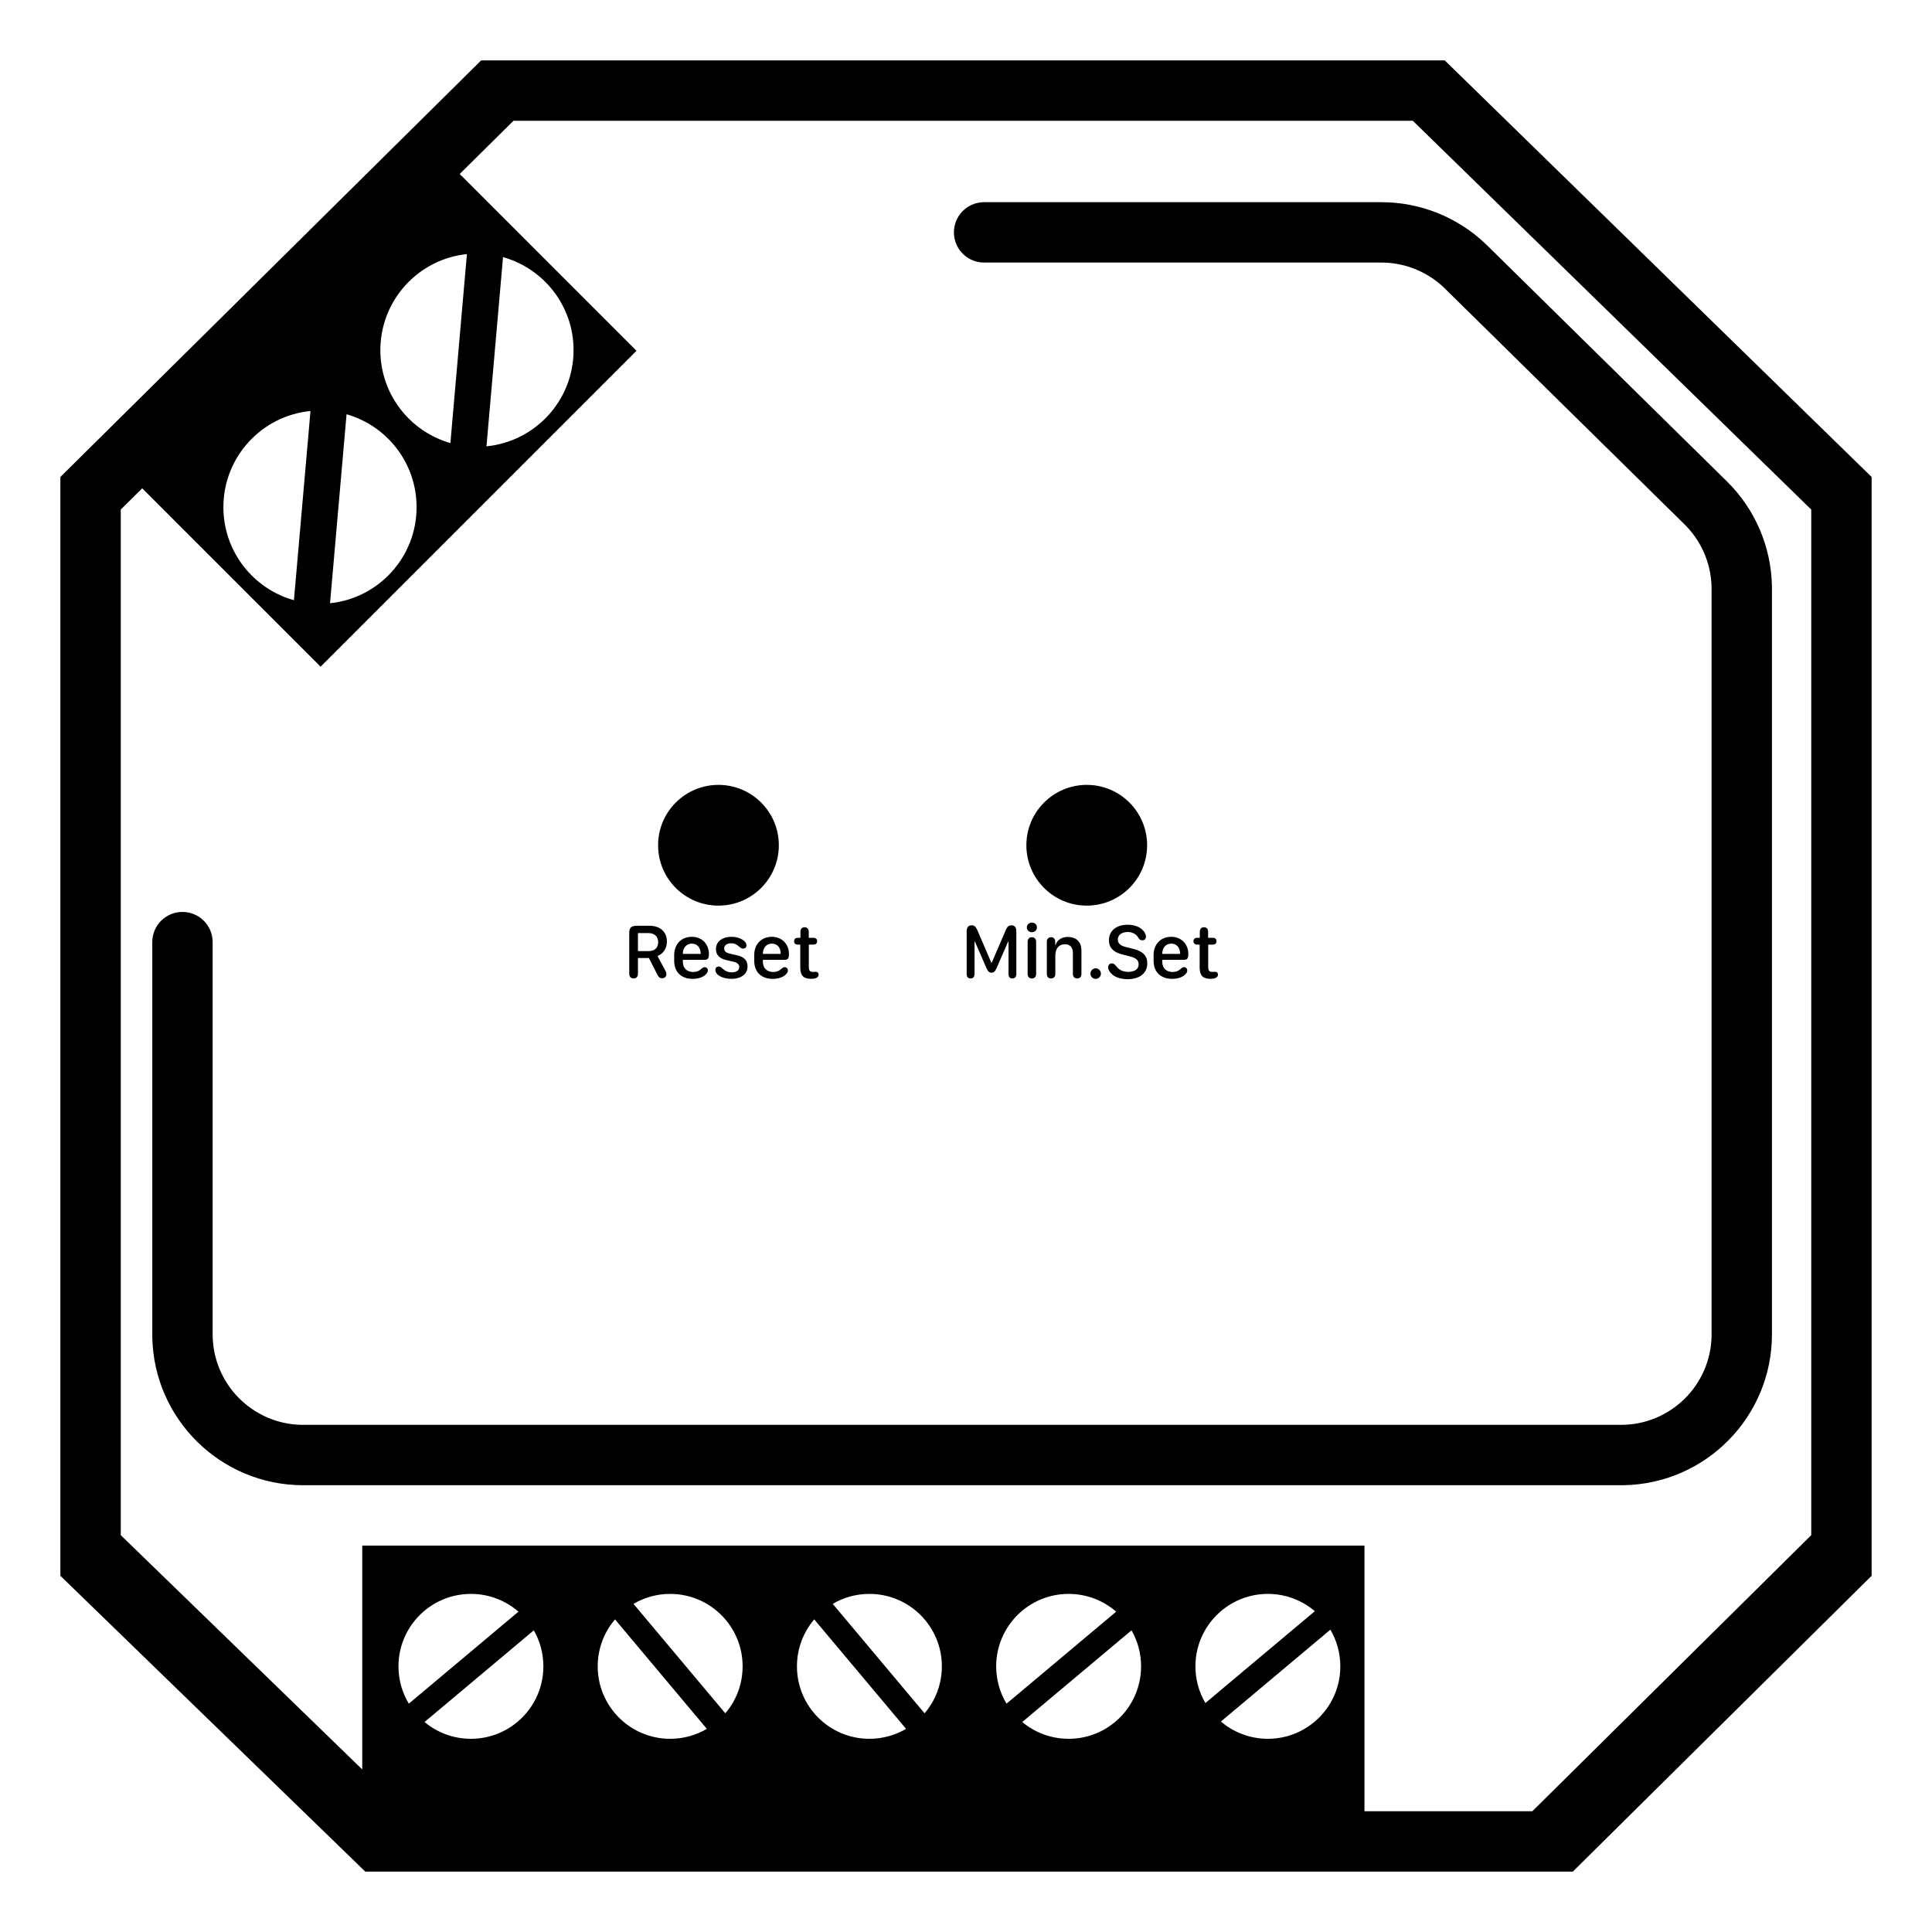
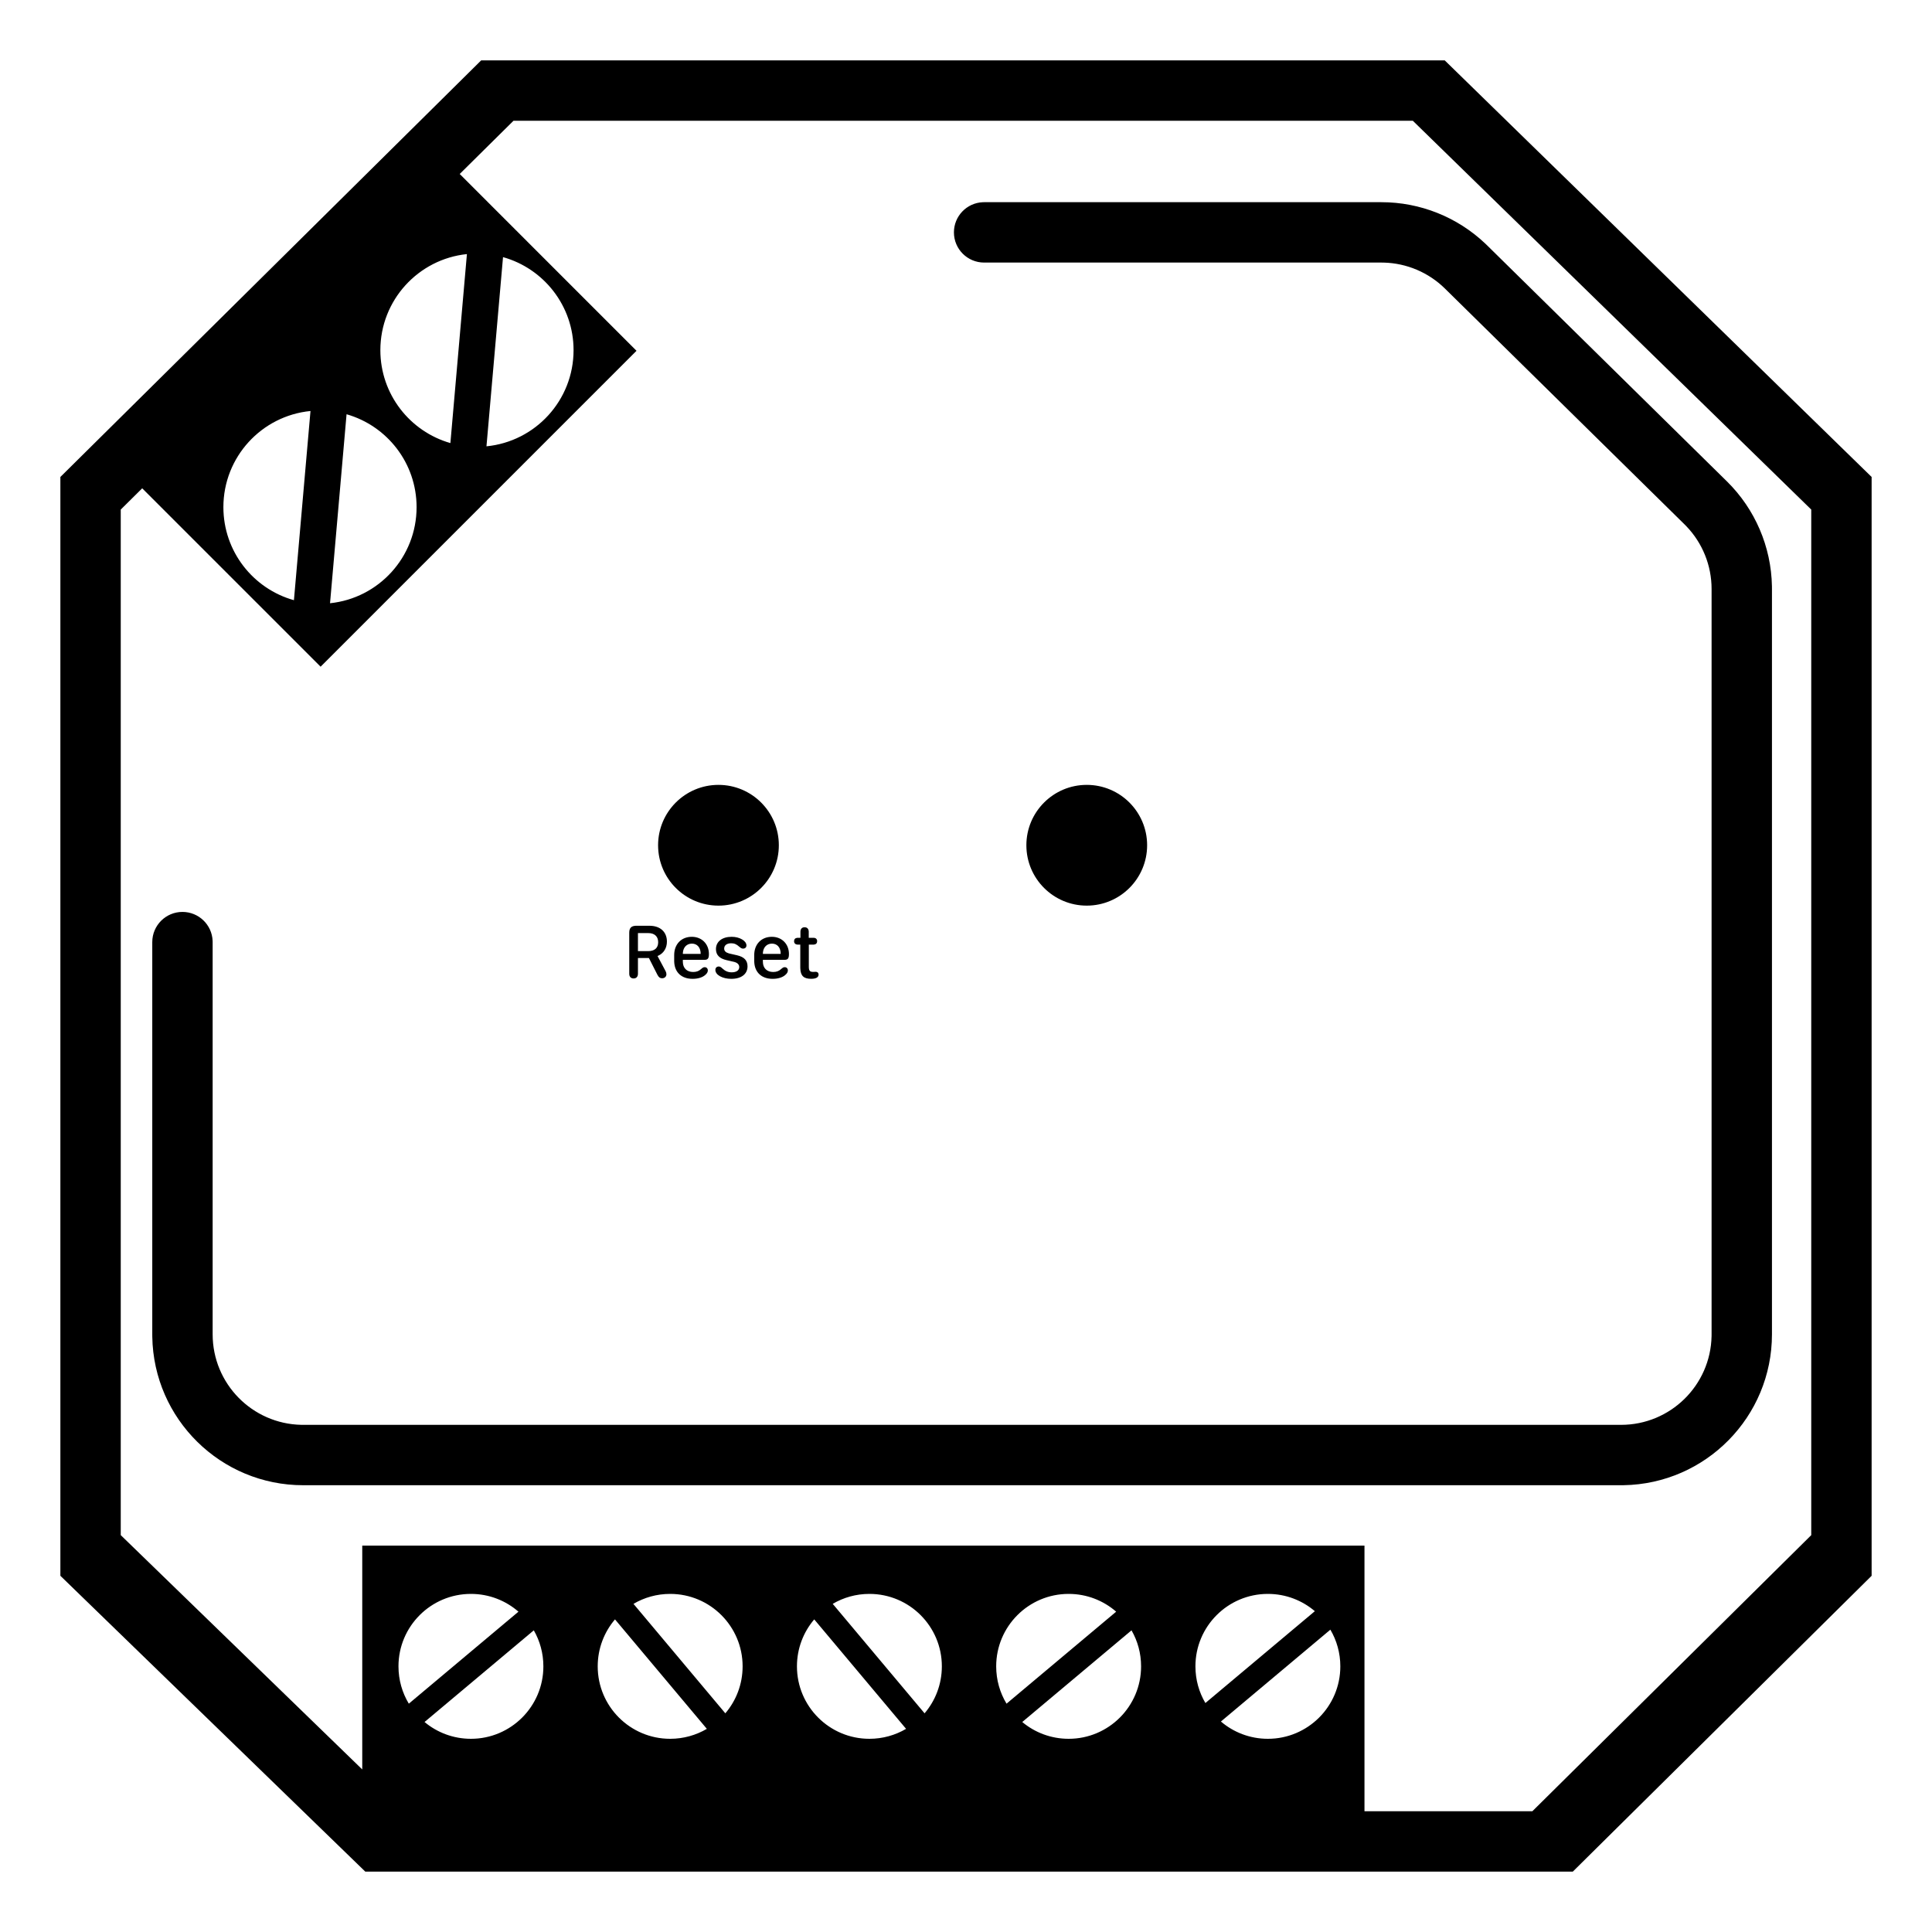
<svg xmlns="http://www.w3.org/2000/svg" width="320px" height="320px" viewBox="0 0 320 320" version="1.1">
-   <g id="images-/-9101SAC-HP" stroke="none" stroke-width="1" fill="none" fill-rule="evenodd">
-     <path d="M239.293,10 L310,79 L310,261 L260.505,310 L60.505,310 L10,261 L10,79 L79.697,10 L239.293,10 Z M234.007,20 L85.051,20 L76.143,28.817 L105.426,58.101 L53.101,110.426 L23.554,80.88 L20,84.4 L20,254.267 L60,293.075 L60,256 L226,256 L226,300 L253.805,300 L300,254.267 L300,84.4 L234.007,20 Z M88.414,270.034 L70.317,285.218 C72.398,286.955 75.077,288 78,288 C84.627,288 90,282.627 90,276 C90,273.828 89.423,271.791 88.414,270.034 Z M220.351,269.925 L202.221,285.138 C204.316,286.923 207.032,288 210,288 C216.627,288 222,282.627 222,276 C222,273.783 221.399,271.707 220.351,269.925 Z M187.414,270.034 L169.317,285.218 C171.398,286.955 174.077,288 177,288 C183.627,288 189,282.627 189,276 C189,273.828 188.423,271.791 187.414,270.034 Z M132,276 C132,282.627 137.373,288 144,288 C146.217,288 148.293,287.399 150.075,286.351 L134.862,268.221 C133.077,270.316 132,273.032 132,276 Z M99,276 C99,282.627 104.373,288 111,288 C113.217,288 115.293,287.399 117.075,286.351 L101.862,268.221 C100.077,270.316 99,273.032 99,276 Z M111,264 C108.783,264 106.707,264.601 104.925,265.649 L120.138,283.779 C121.923,281.684 123,278.968 123,276 C123,269.373 117.627,264 111,264 Z M144,264 C141.783,264 139.707,264.601 137.925,265.649 L153.138,283.779 C154.923,281.684 156,278.968 156,276 C156,269.373 150.627,264 144,264 Z M177,264 C170.373,264 165,269.373 165,276 C165,278.261 165.625,280.376 166.713,282.182 L184.873,266.944 C182.766,265.11 180.013,264 177,264 Z M78,264 C71.373,264 66,269.373 66,276 C66,278.261 66.625,280.376 67.713,282.182 L85.873,266.944 C83.766,265.11 81.013,264 78,264 Z M210,264 C203.373,264 198,269.373 198,276 C198,278.217 198.601,280.293 199.649,282.075 L217.779,266.862 C215.684,265.077 212.968,264 210,264 Z M228.809,33.489 C235.218,33.489 241.376,35.95 246.016,40.353 L246.345,40.671 L286.029,79.729 C290.695,84.322 293.369,90.557 293.488,97.091 L293.492,97.547 L293.492,221 C293.492,234.669 282.522,245.776 268.905,245.997 L268.492,246 L50.221,246 C36.552,246 25.445,235.03 25.224,221.413 L25.221,221 L25.221,156.043 C25.221,153.281 27.459,151.043 30.221,151.043 C32.909,151.043 35.103,153.165 35.216,155.826 L35.221,156.043 L35.221,221 C35.221,229.179 41.768,235.83 49.907,235.997 L50.221,236 L268.492,236 C276.671,236 283.322,229.453 283.489,221.314 L283.492,221 L283.492,97.547 C283.492,93.661 281.984,89.933 279.296,87.142 L279.014,86.856 L239.331,47.798 C236.618,45.129 232.996,43.593 229.202,43.494 L228.809,43.489 L163,43.489 C160.239,43.489 158,41.25 158,38.489 C158,35.8 160.122,33.607 162.783,33.493 L163,33.489 L228.809,33.489 Z M186.764,153.164 C187.742,153.164 188.611,153.443 189.17,153.951 C189.576,154.319 189.805,154.745 189.805,155.151 C189.805,155.506 189.564,155.748 189.208,155.748 C188.941,155.748 188.745,155.633 188.586,155.379 C188.243,154.745 187.602,154.37 186.79,154.37 C185.793,154.37 185.146,154.859 185.146,155.621 C185.146,156.163 185.501,156.563 186.198,156.78 L186.364,156.827 L187.729,157.169 C189.303,157.563 190.027,158.312 190.027,159.562 C190.027,161.175 188.764,162.184 186.777,162.184 C185.698,162.184 184.746,161.886 184.187,161.372 C183.762,160.984 183.54,160.584 183.54,160.216 C183.54,159.835 183.794,159.569 184.136,159.569 C184.409,159.569 184.619,159.696 184.892,160.039 C185.361,160.661 186.015,160.972 186.853,160.972 C187.951,160.972 188.599,160.515 188.599,159.721 C188.599,159.117 188.223,158.723 187.398,158.477 L187.215,158.426 L185.844,158.071 C184.397,157.715 183.673,156.935 183.673,155.729 C183.673,154.18 184.904,153.164 186.764,153.164 Z M181.478,160.388 C181.955,160.388 182.348,160.781 182.348,161.257 C182.348,161.74 181.955,162.133 181.478,162.133 C181.002,162.133 180.609,161.74 180.609,161.257 C180.609,160.781 181.002,160.388 181.478,160.388 Z M127.843,155.164 C129.5,155.164 130.674,156.357 130.674,158.007 C130.674,158.7 130.519,158.946 130.045,158.975 L129.938,158.979 L126.358,158.979 L126.358,159.296 C126.358,160.331 127.005,160.991 128.065,160.991 C128.605,160.991 129.005,160.838 129.328,160.546 C129.659,160.267 129.76,160.197 129.982,160.197 C130.287,160.197 130.496,160.419 130.496,160.743 C130.496,160.991 130.344,161.257 130.084,161.467 C129.652,161.879 128.865,162.127 127.983,162.127 C126.159,162.127 125.008,161.076 124.928,159.328 L124.923,159.131 L124.923,158.179 C124.923,156.389 126.11,155.164 127.843,155.164 Z M114.586,155.164 C116.243,155.164 117.418,156.357 117.418,158.007 C117.418,158.7 117.263,158.946 116.788,158.975 L116.681,158.979 L113.101,158.979 L113.101,159.296 C113.101,160.331 113.749,160.991 114.809,160.991 C115.348,160.991 115.748,160.838 116.072,160.546 C116.402,160.267 116.503,160.197 116.726,160.197 C117.03,160.197 117.24,160.419 117.24,160.743 C117.24,160.991 117.087,161.257 116.827,161.467 C116.396,161.879 115.608,162.127 114.726,162.127 C112.902,162.127 111.751,161.076 111.671,159.328 L111.667,159.131 L111.667,158.179 C111.667,156.389 112.854,155.164 114.586,155.164 Z M193.992,155.164 C195.649,155.164 196.823,156.357 196.823,158.007 C196.823,158.7 196.669,158.946 196.194,158.975 L196.087,158.979 L192.507,158.979 L192.507,159.296 C192.507,160.331 193.154,160.991 194.215,160.991 C194.754,160.991 195.154,160.838 195.478,160.546 C195.808,160.267 195.909,160.197 196.132,160.197 C196.436,160.197 196.646,160.419 196.646,160.743 C196.646,160.991 196.493,161.257 196.233,161.467 C195.801,161.879 195.014,162.127 194.132,162.127 C192.308,162.127 191.157,161.076 191.077,159.328 L191.072,159.131 L191.072,158.179 C191.072,156.389 192.259,155.164 193.992,155.164 Z M121.18,155.164 C121.834,155.164 122.443,155.316 122.919,155.602 C123.37,155.862 123.636,156.23 123.636,156.592 C123.636,156.916 123.414,157.119 123.078,157.119 C122.881,157.119 122.741,157.055 122.449,156.808 C121.986,156.389 121.618,156.236 121.11,156.236 C120.386,156.236 119.948,156.573 119.948,157.106 C119.948,157.502 120.188,157.753 120.708,157.905 L120.856,157.944 L122.075,158.223 C123.262,158.496 123.814,159.08 123.814,160.058 C123.814,161.333 122.792,162.127 121.123,162.127 C120.418,162.127 119.758,161.975 119.263,161.702 C118.768,161.429 118.488,161.054 118.488,160.648 C118.488,160.305 118.711,160.083 119.053,160.083 C119.25,160.083 119.403,160.172 119.663,160.419 C120.113,160.845 120.59,161.048 121.199,161.048 C121.967,161.048 122.443,160.718 122.443,160.178 C122.443,159.788 122.176,159.489 121.667,159.339 L121.523,159.302 L120.367,159.036 C119.155,158.763 118.584,158.166 118.584,157.201 C118.584,155.97 119.599,155.164 121.18,155.164 Z M133.262,153.583 C133.664,153.583 133.91,153.818 133.949,154.228 L133.954,154.345 L133.954,155.329 L134.728,155.329 C135.122,155.329 135.344,155.538 135.344,155.894 C135.344,156.208 135.159,156.414 134.84,156.452 L134.728,156.458 L133.967,156.458 L133.967,160.115 C133.967,160.775 134.132,160.978 134.69,160.978 C134.868,160.978 134.989,160.959 135.128,160.959 C135.395,160.959 135.585,161.137 135.585,161.416 C135.585,161.632 135.484,161.816 135.274,161.937 C135.065,162.057 134.76,162.121 134.348,162.121 C133.133,162.121 132.598,161.639 132.554,160.391 L132.551,160.216 L132.551,156.458 L132.145,156.458 C131.758,156.458 131.523,156.243 131.523,155.894 C131.523,155.574 131.708,155.372 132.032,155.335 L132.145,155.329 L132.577,155.329 L132.577,154.345 C132.577,153.862 132.824,153.583 133.262,153.583 Z M199.411,153.583 C199.813,153.583 200.06,153.818 200.098,154.228 L200.103,154.345 L200.103,155.329 L200.878,155.329 C201.271,155.329 201.493,155.538 201.493,155.894 C201.493,156.208 201.308,156.414 200.989,156.452 L200.878,156.458 L200.116,156.458 L200.116,160.115 C200.116,160.775 200.281,160.978 200.84,160.978 C201.017,160.978 201.138,160.959 201.278,160.959 C201.544,160.959 201.735,161.137 201.735,161.416 C201.735,161.632 201.633,161.816 201.424,161.937 C201.214,162.057 200.909,162.121 200.497,162.121 C199.283,162.121 198.748,161.639 198.704,160.391 L198.701,160.216 L198.701,156.458 L198.294,156.458 C197.907,156.458 197.672,156.243 197.672,155.894 C197.672,155.574 197.857,155.372 198.181,155.335 L198.294,155.329 L198.726,155.329 L198.726,154.345 C198.726,153.862 198.973,153.583 199.411,153.583 Z M176.859,155.189 C178.234,155.189 179.049,155.953 179.115,157.29 L179.119,157.468 L179.119,161.289 C179.119,161.784 178.859,162.063 178.414,162.063 C178.001,162.063 177.748,161.823 177.709,161.402 L177.703,161.283 L177.703,157.861 C177.703,156.916 177.234,156.395 176.383,156.395 C175.463,156.395 174.862,157.027 174.801,158.082 L174.796,158.261 L174.796,161.283 C174.796,161.778 174.536,162.063 174.092,162.063 C173.678,162.063 173.431,161.823 173.392,161.402 L173.387,161.283 L173.387,155.995 C173.387,155.519 173.654,155.233 174.085,155.233 C174.472,155.233 174.712,155.448 174.762,155.836 L174.771,155.957 L174.771,156.497 L174.841,156.497 C175.114,155.678 175.856,155.189 176.859,155.189 Z M167.525,153.259 C168,153.259 168.291,153.546 168.333,154.054 L168.338,154.186 L168.338,161.295 C168.338,161.797 168.109,162.063 167.678,162.063 C167.294,162.063 167.08,161.845 167.048,161.417 L167.043,161.295 L167.043,155.97 L166.973,155.97 L165.056,160.369 C164.802,160.927 164.593,161.111 164.231,161.111 C163.896,161.111 163.688,160.954 163.466,160.51 L163.399,160.369 L161.482,155.97 L161.413,155.97 L161.413,161.295 C161.413,161.797 161.184,162.063 160.759,162.063 C160.369,162.063 160.15,161.845 160.116,161.417 L160.111,161.295 L160.111,154.186 C160.111,153.602 160.422,153.259 160.937,153.259 C161.341,153.259 161.567,153.422 161.829,153.956 L161.895,154.097 L164.206,159.474 L164.256,159.474 L166.567,154.091 C166.853,153.443 167.075,153.259 167.525,153.259 Z M107.568,153.335 C109.351,153.335 110.462,154.345 110.462,155.957 C110.462,157.003 109.945,157.857 109.074,158.271 L108.907,158.344 L110.253,160.87 C110.335,161.016 110.38,161.213 110.38,161.372 C110.38,161.759 110.075,162.032 109.675,162.032 C109.338,162.032 109.14,161.898 108.928,161.524 L108.856,161.391 L107.479,158.674 L105.664,158.674 L105.664,161.276 C105.664,161.771 105.397,162.063 104.946,162.063 C104.527,162.063 104.268,161.818 104.228,161.396 L104.223,161.276 L104.223,154.491 C104.223,153.735 104.535,153.381 105.254,153.34 L105.403,153.335 L107.568,153.335 Z M170.913,155.233 C171.303,155.233 171.57,155.457 171.612,155.891 L171.618,156.014 L171.618,161.283 C171.618,161.803 171.339,162.063 170.913,162.063 C170.523,162.063 170.256,161.839 170.214,161.406 L170.209,161.283 L170.209,156.014 C170.209,155.494 170.494,155.233 170.913,155.233 Z M194.011,156.293 C193.154,156.293 192.574,156.899 192.512,157.811 L192.507,157.976 L192.507,157.995 L195.459,157.995 L195.459,157.976 C195.459,156.954 194.894,156.293 194.011,156.293 Z M127.862,156.293 C127.005,156.293 126.425,156.899 126.363,157.811 L126.358,157.976 L126.358,157.995 L129.309,157.995 L129.309,157.976 C129.309,156.954 128.744,156.293 127.862,156.293 Z M114.606,156.293 C113.748,156.293 113.168,156.899 113.107,157.811 L113.101,157.976 L113.101,157.995 L116.053,157.995 L116.053,157.976 C116.053,156.954 115.488,156.293 114.606,156.293 Z M107.377,154.548 L105.664,154.548 L105.664,157.538 L107.346,157.538 C108.418,157.538 109.015,157.017 109.015,156.059 C109.015,155.1 108.406,154.548 107.377,154.548 Z M170.907,152.815 C171.396,152.815 171.751,153.145 171.751,153.602 C171.751,154.065 171.396,154.402 170.907,154.402 C170.437,154.402 170.075,154.065 170.075,153.602 C170.075,153.145 170.437,152.815 170.907,152.815 Z M119,130 C124.523,130 129,134.477 129,140 C129,145.523 124.523,150 119,150 C113.477,150 109,145.523 109,140 C109,134.477 113.477,130 119,130 Z M180,130 C185.523,130 190,134.477 190,140 C190,145.523 185.523,150 180,150 C174.477,150 170,145.523 170,140 C170,134.477 174.477,130 180,130 Z M57.401,68.613 L54.664,99.915 C62.718,99.082 69,92.275 69,84 C69,76.69 64.097,70.524 57.401,68.613 Z M51.426,68.076 C43.328,68.867 37,75.695 37,84 C37,91.341 41.944,97.528 48.684,99.411 L51.426,68.076 Z M83.316,42.589 L80.574,73.924 C88.672,73.133 95,66.305 95,58 C95,50.659 90.056,44.472 83.316,42.589 Z M77.336,42.085 C69.282,42.918 63,49.725 63,58 C63,65.31 67.903,71.476 74.599,73.387 L77.336,42.085 Z" id="Combined-Shape" fill="#000000" fill-rule="nonzero" />
+   <g id="images-/-9101SAC-HP-Switch" stroke="none" stroke-width="1" fill="none" fill-rule="evenodd">
+     <path d="M239.293,10 L310,79 L310,261 L260.505,310 L60.505,310 L10,261 L10,79 L79.697,10 L239.293,10 Z M234.007,20 L85.051,20 L76.143,28.817 L105.426,58.101 L53.101,110.426 L23.554,80.88 L20,84.4 L20,254.267 L60,293.075 L60,256 L226,256 L226,300 L253.805,300 L300,254.267 L300,84.4 L234.007,20 Z M220.351,269.925 L202.221,285.138 C204.316,286.923 207.032,288 210,288 C216.627,288 222,282.627 222,276 C222,273.783 221.399,271.707 220.351,269.925 Z M88.414,270.034 L70.317,285.218 C72.398,286.955 75.077,288 78,288 C84.627,288 90,282.627 90,276 C90,273.828 89.423,271.791 88.414,270.034 Z M99,276 C99,282.627 104.373,288 111,288 C113.217,288 115.293,287.399 117.075,286.351 L101.862,268.221 C100.077,270.316 99,273.032 99,276 Z M132,276 C132,282.627 137.373,288 144,288 C146.217,288 148.293,287.399 150.075,286.351 L134.862,268.221 C133.077,270.316 132,273.032 132,276 Z M187.414,270.034 L169.317,285.218 C171.398,286.955 174.077,288 177,288 C183.627,288 189,282.627 189,276 C189,273.828 188.423,271.791 187.414,270.034 Z M111,264 C108.783,264 106.707,264.601 104.925,265.649 L120.138,283.779 C121.923,281.684 123,278.968 123,276 C123,269.373 117.627,264 111,264 Z M144,264 C141.783,264 139.707,264.601 137.925,265.649 L153.138,283.779 C154.923,281.684 156,278.968 156,276 C156,269.373 150.627,264 144,264 Z M177,264 C170.373,264 165,269.373 165,276 C165,278.261 165.625,280.376 166.713,282.182 L184.873,266.944 C182.766,265.11 180.013,264 177,264 Z M78,264 C71.373,264 66,269.373 66,276 C66,278.261 66.625,280.376 67.713,282.182 L85.873,266.944 C83.766,265.11 81.013,264 78,264 Z M210,264 C203.373,264 198,269.373 198,276 C198,278.217 198.601,280.293 199.649,282.075 L217.779,266.862 C215.684,265.077 212.968,264 210,264 Z M228.809,33.489 C235.218,33.489 241.376,35.95 246.016,40.353 L246.345,40.671 L286.029,79.729 C290.695,84.322 293.369,90.557 293.488,97.091 L293.492,97.547 L293.492,221 C293.492,234.669 282.522,245.776 268.905,245.997 L268.492,246 L50.221,246 C36.552,246 25.445,235.03 25.224,221.413 L25.221,221 L25.221,156.043 C25.221,153.281 27.459,151.043 30.221,151.043 C32.909,151.043 35.103,153.165 35.216,155.826 L35.221,156.043 L35.221,221 C35.221,229.179 41.768,235.83 49.907,235.997 L50.221,236 L268.492,236 C276.671,236 283.322,229.453 283.489,221.314 L283.492,221 L283.492,97.547 C283.492,93.661 281.984,89.933 279.296,87.142 L279.014,86.856 L239.331,47.798 C236.618,45.129 232.996,43.593 229.202,43.494 L228.809,43.489 L163,43.489 C160.239,43.489 158,41.25 158,38.489 C158,35.8 160.122,33.607 162.783,33.493 L163,33.489 L228.809,33.489 Z M121.18,155.164 C121.834,155.164 122.443,155.316 122.919,155.602 C123.37,155.862 123.636,156.23 123.636,156.592 C123.636,156.916 123.414,157.119 123.078,157.119 C122.881,157.119 122.741,157.055 122.449,156.808 C121.986,156.389 121.618,156.236 121.11,156.236 C120.386,156.236 119.948,156.573 119.948,157.106 C119.948,157.502 120.188,157.753 120.708,157.905 L120.856,157.944 L122.075,158.223 C123.262,158.496 123.814,159.08 123.814,160.058 C123.814,161.333 122.792,162.127 121.123,162.127 C120.418,162.127 119.758,161.975 119.263,161.702 C118.768,161.429 118.488,161.054 118.488,160.648 C118.488,160.305 118.711,160.083 119.053,160.083 C119.25,160.083 119.403,160.172 119.663,160.419 C120.113,160.845 120.59,161.048 121.199,161.048 C121.967,161.048 122.443,160.718 122.443,160.178 C122.443,159.788 122.176,159.489 121.667,159.339 L121.523,159.302 L120.367,159.036 C119.155,158.763 118.584,158.166 118.584,157.201 C118.584,155.97 119.599,155.164 121.18,155.164 Z M114.586,155.164 C116.243,155.164 117.418,156.357 117.418,158.007 C117.418,158.7 117.263,158.946 116.788,158.975 L116.681,158.979 L113.101,158.979 L113.101,159.296 C113.101,160.331 113.749,160.991 114.809,160.991 C115.348,160.991 115.748,160.838 116.072,160.546 C116.402,160.267 116.503,160.197 116.726,160.197 C117.03,160.197 117.24,160.419 117.24,160.743 C117.24,160.991 117.087,161.257 116.827,161.467 C116.396,161.879 115.608,162.127 114.726,162.127 C112.902,162.127 111.751,161.076 111.671,159.328 L111.667,159.131 L111.667,158.179 C111.667,156.389 112.854,155.164 114.586,155.164 Z M127.843,155.164 C129.5,155.164 130.674,156.357 130.674,158.007 C130.674,158.7 130.519,158.946 130.045,158.975 L129.938,158.979 L126.358,158.979 L126.358,159.296 C126.358,160.331 127.005,160.991 128.065,160.991 C128.605,160.991 129.005,160.838 129.328,160.546 C129.659,160.267 129.76,160.197 129.982,160.197 C130.287,160.197 130.496,160.419 130.496,160.743 C130.496,160.991 130.344,161.257 130.084,161.467 C129.652,161.879 128.865,162.127 127.983,162.127 C126.159,162.127 125.008,161.076 124.928,159.328 L124.923,159.131 L124.923,158.179 C124.923,156.389 126.11,155.164 127.843,155.164 Z M133.262,153.583 C133.664,153.583 133.91,153.818 133.949,154.228 L133.954,154.345 L133.954,155.329 L134.728,155.329 C135.122,155.329 135.344,155.538 135.344,155.894 C135.344,156.208 135.159,156.414 134.84,156.452 L134.728,156.458 L133.967,156.458 L133.967,160.115 C133.967,160.775 134.132,160.978 134.69,160.978 C134.868,160.978 134.989,160.959 135.128,160.959 C135.395,160.959 135.585,161.137 135.585,161.416 C135.585,161.632 135.484,161.816 135.274,161.937 C135.065,162.057 134.76,162.121 134.348,162.121 C133.133,162.121 132.598,161.639 132.554,160.391 L132.551,160.216 L132.551,156.458 L132.145,156.458 C131.758,156.458 131.523,156.243 131.523,155.894 C131.523,155.574 131.708,155.372 132.032,155.335 L132.145,155.329 L132.577,155.329 L132.577,154.345 C132.577,153.862 132.824,153.583 133.262,153.583 Z M107.568,153.335 C109.351,153.335 110.462,154.345 110.462,155.957 C110.462,157.003 109.945,157.857 109.074,158.271 L108.907,158.344 L110.253,160.87 C110.335,161.016 110.38,161.213 110.38,161.372 C110.38,161.759 110.075,162.032 109.675,162.032 C109.338,162.032 109.14,161.898 108.928,161.524 L108.856,161.391 L107.479,158.674 L105.664,158.674 L105.664,161.276 C105.664,161.771 105.397,162.063 104.946,162.063 C104.527,162.063 104.268,161.818 104.228,161.396 L104.223,161.276 L104.223,154.491 C104.223,153.735 104.535,153.381 105.254,153.34 L105.403,153.335 L107.568,153.335 Z M114.606,156.293 C113.748,156.293 113.168,156.899 113.107,157.811 L113.101,157.976 L113.101,157.995 L116.053,157.995 L116.053,157.976 C116.053,156.954 115.488,156.293 114.606,156.293 Z M127.862,156.293 C127.005,156.293 126.425,156.899 126.363,157.811 L126.358,157.976 L126.358,157.995 L129.309,157.995 L129.309,157.976 C129.309,156.954 128.744,156.293 127.862,156.293 Z M107.377,154.548 L105.664,154.548 L105.664,157.538 L107.346,157.538 C108.418,157.538 109.015,157.017 109.015,156.059 C109.015,155.1 108.406,154.548 107.377,154.548 Z M119,130 C124.523,130 129,134.477 129,140 C129,145.523 124.523,150 119,150 C113.477,150 109,145.523 109,140 C109,134.477 113.477,130 119,130 Z M180,130 C185.523,130 190,134.477 190,140 C190,145.523 185.523,150 180,150 C174.477,150 170,145.523 170,140 C170,134.477 174.477,130 180,130 Z M57.401,68.613 L54.664,99.915 C62.718,99.082 69,92.275 69,84 C69,76.69 64.097,70.524 57.401,68.613 Z M51.426,68.076 C43.328,68.867 37,75.695 37,84 C37,91.341 41.944,97.528 48.684,99.411 L51.426,68.076 Z M83.316,42.589 L80.574,73.924 C88.672,73.133 95,66.305 95,58 C95,50.659 90.056,44.472 83.316,42.589 Z M77.336,42.085 C69.282,42.918 63,49.725 63,58 C63,65.31 67.903,71.476 74.599,73.387 L77.336,42.085 Z" id="Combined-Shape" fill="#000000" fill-rule="nonzero" />
  </g>
</svg>
